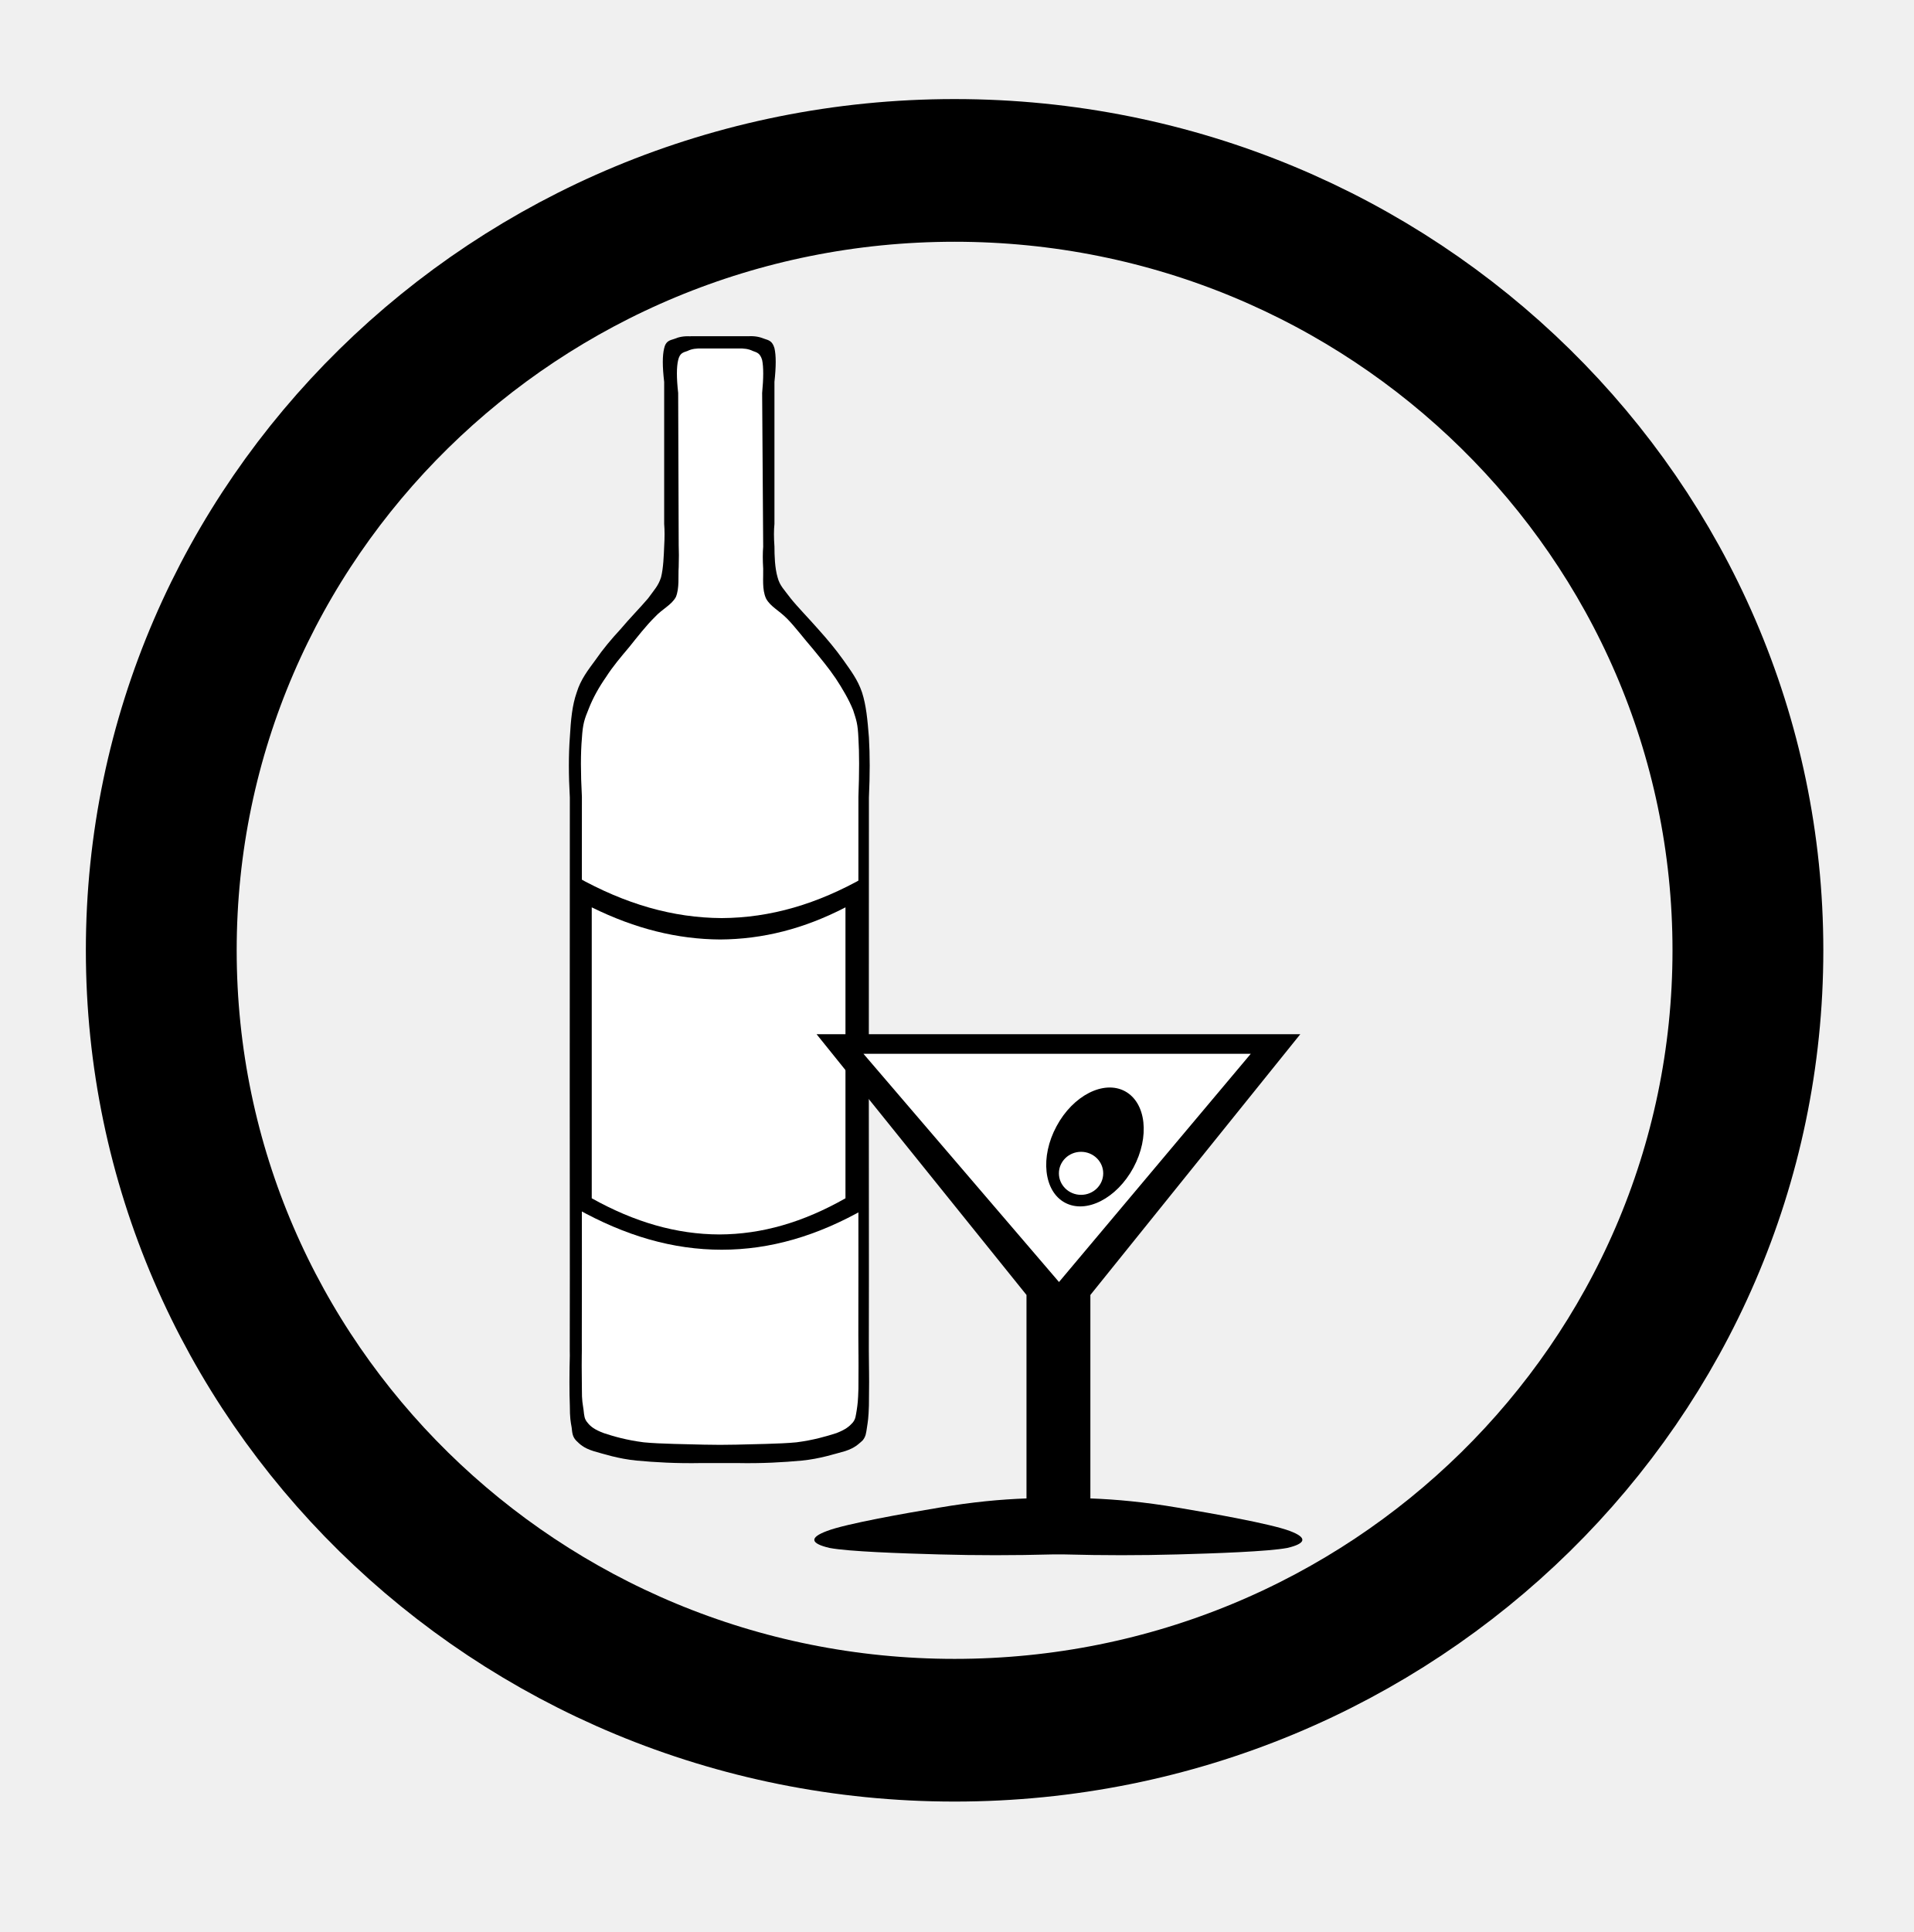
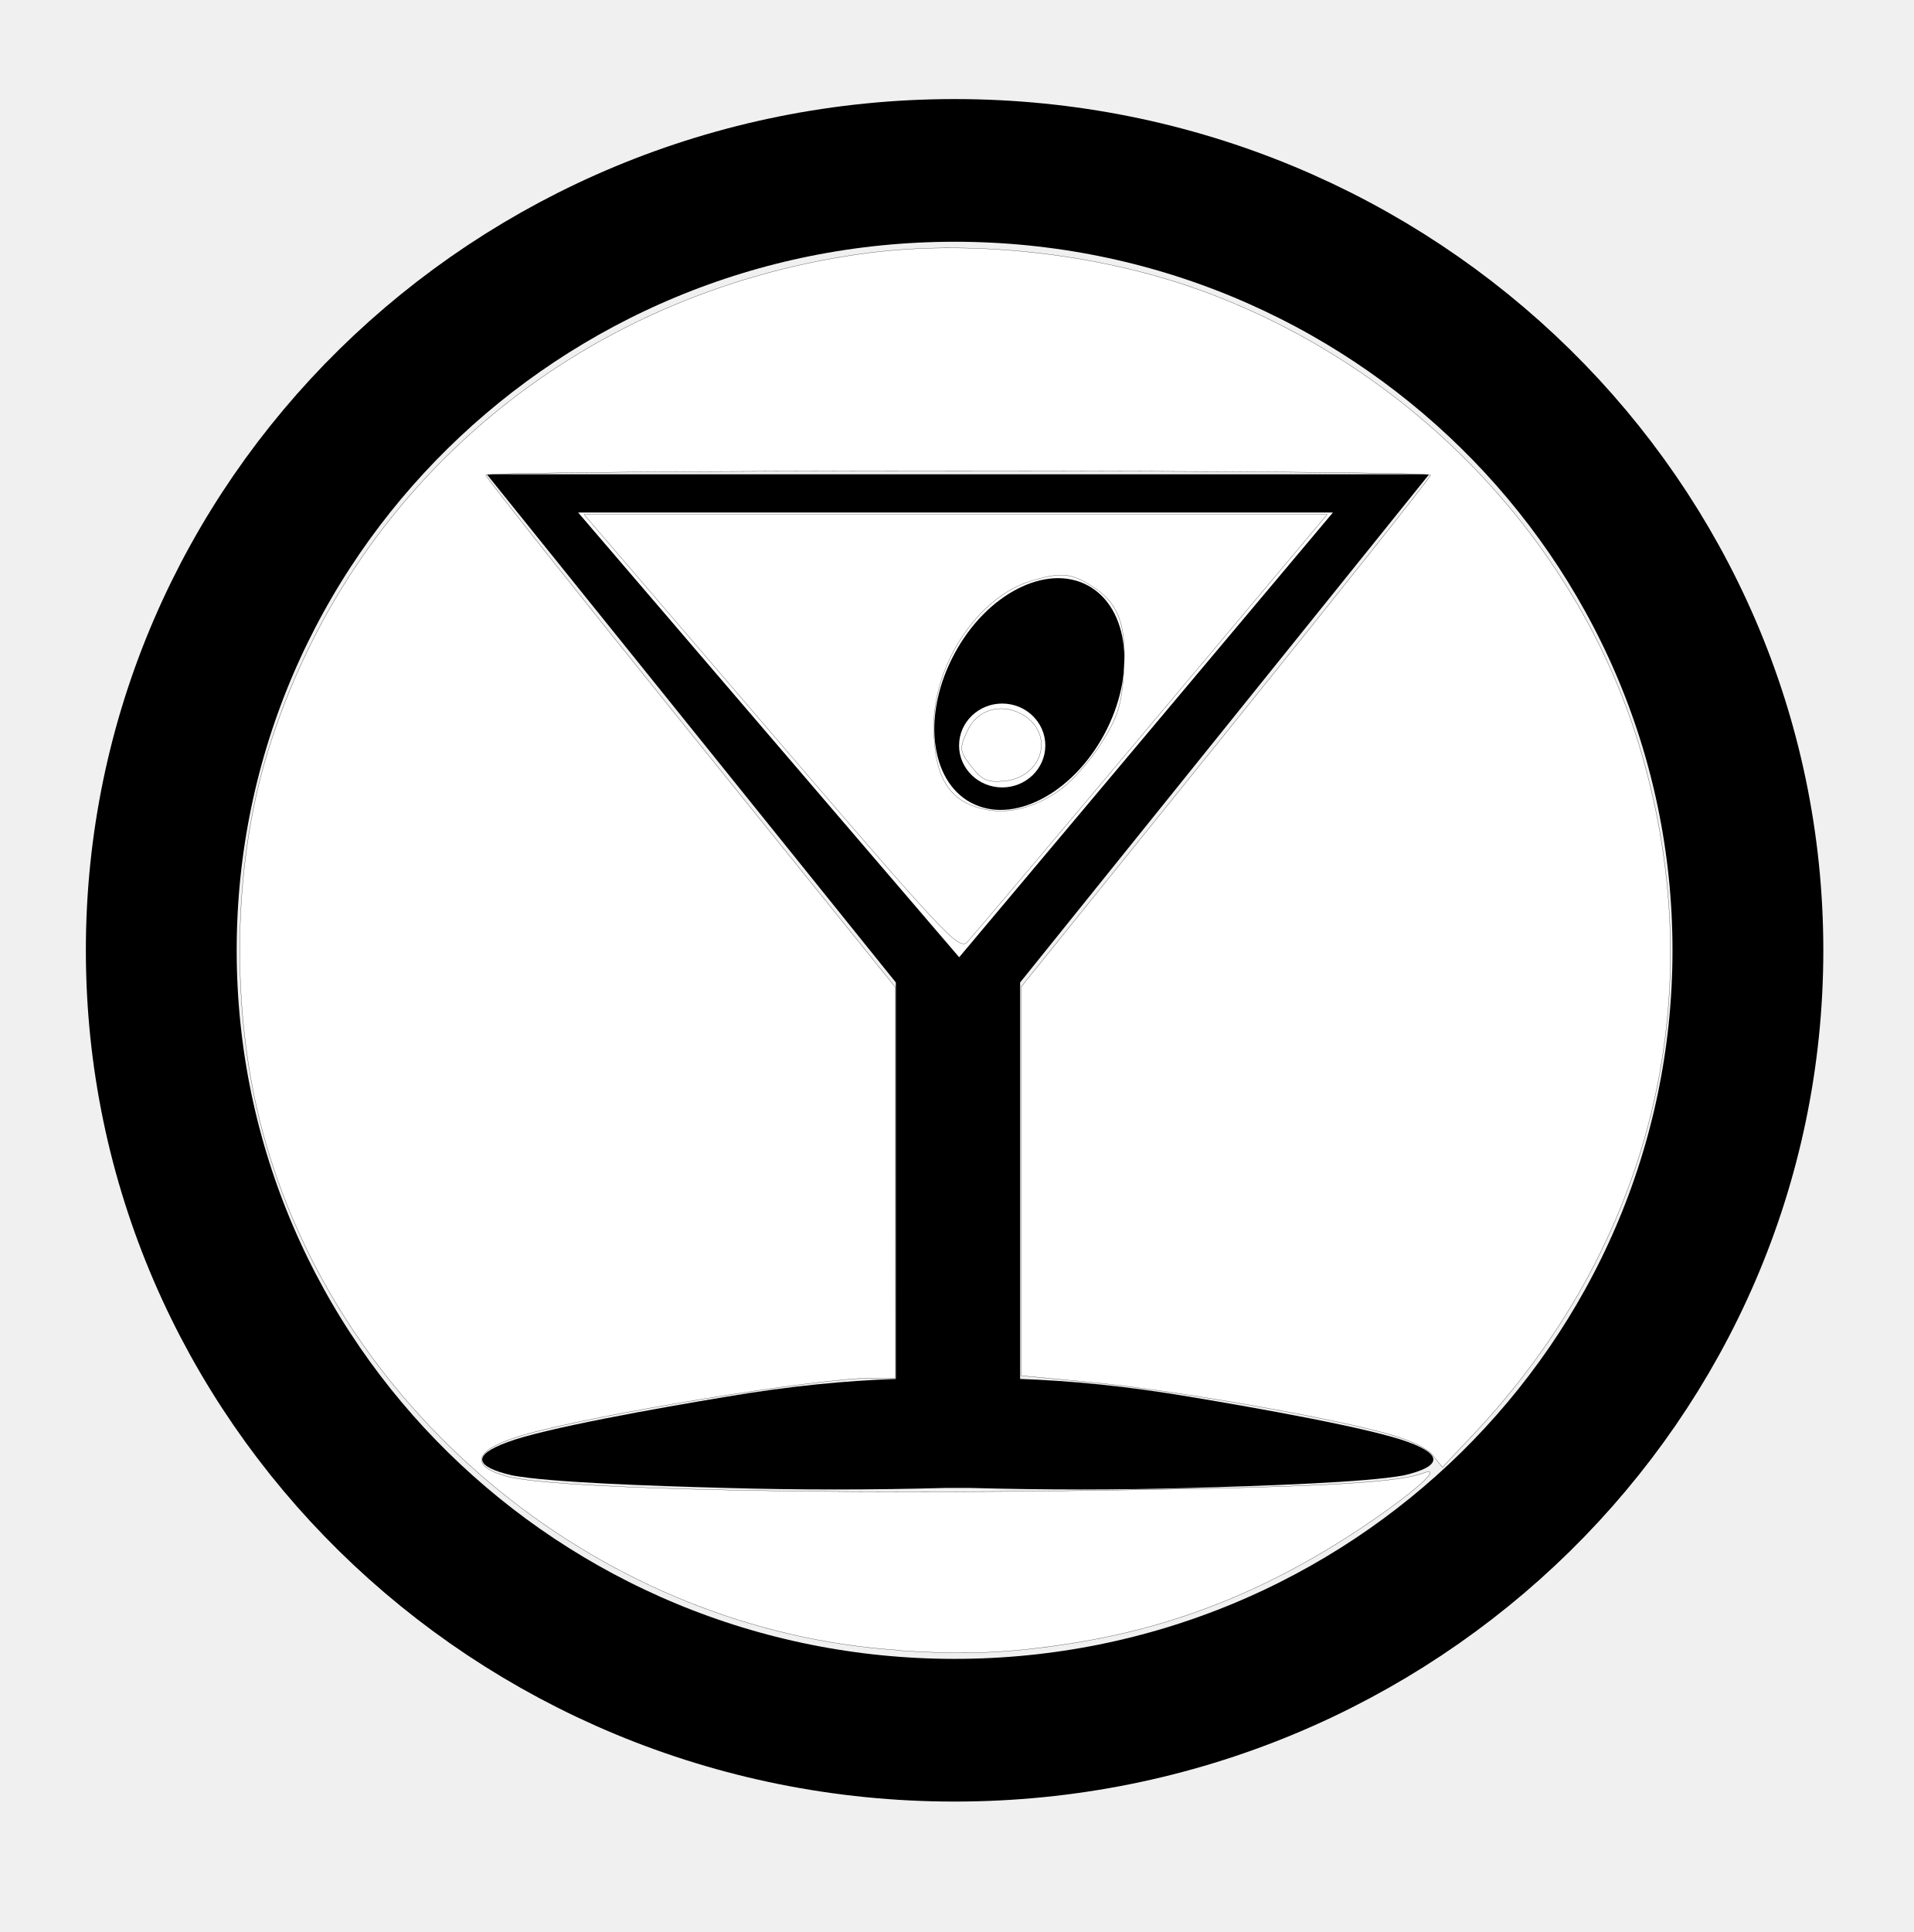
<svg xmlns="http://www.w3.org/2000/svg" width="17.612" height="17.781" id="svg3339" version="1.1">
  <defs id="defs3341" />
  <g id="layer1" transform="translate(-341.241,-523.4247)">
    <g id="g5202" transform="translate(306.9597,-45.95032)">
      <path style="stroke-width:1.2;stroke-miterlimit:10;stroke-dasharray:none;stroke-dashoffset:0;fill:none;stroke:#000000;stroke-opacity:1" id="path2987" d="m 15.965,9.365 c 0,3.623 -2.826,6.559 -6.312,6.559 -3.486,0 -6.312,-2.937 -6.312,-6.559 0,-3.623 2.826,-6.559 6.312,-6.559 3.486,0 6.312,2.937 6.312,6.559 z" transform="matrix(1.156863,0,0,1.09434,31.90065,567.8727)" />
-       <g style="fill-rule:evenodd;stroke-width:30.183;stroke-miterlimit:4;stroke-dasharray:none" id="g3823" transform="matrix(0.03313175,0,0,0.03313175,35.41725,570.6481)">
-         <path id="path97" d="m 157.54,55 c -1.836,-0.108 -3.24,0.18 -4.5,0.72 -1.296,0.396 -2.376,0.612 -2.808,2.592 -0.504,2.016 -0.504,5.04 0,9.36 v 39.456 c 0.144,1.692 0.144,3.78 0,6.264 -0.108,2.484 -0.216,5.976 -0.864,8.532 -0.756,2.376 -1.836,3.42 -3.636,5.904 -1.98,2.34 -5.22,5.652 -7.632,8.532 -2.592,2.808 -4.86,5.508 -6.948,8.532 -2.088,2.844 -4.104,5.4 -5.22,9.036 -1.26,3.6 -1.62,7.488 -1.908,12.492 -0.36,4.896 -0.36,10.368 0,16.704 -0.036,63.54 -0.036,106.96 0,133.02 -0.036,25.632 -0.036,32.437 0,20.557 -0.144,6.588 -0.144,11.735 0,15.3 0,3.456 0.216,4.464 0.504,6.084 0.18,1.584 0.216,2.52 1.224,3.636 1.008,0.972 1.98,2.052 4.86,2.952 2.844,0.792 6.84,2.124 11.988,2.628 5.04,0.468 11.016,0.828 18.072,0.685 h 9.756 c 7.02,0.144 12.996,-0.217 18.072,-0.685 5.04,-0.504 9.036,-1.836 11.988,-2.628 2.772,-0.9 3.744,-1.98 4.86,-2.952 0.936,-1.116 0.972,-2.052 1.224,-3.636 0.252,-1.62 0.432,-2.628 0.54,-6.084 0.072,-3.564 0.072,-8.712 0,-15.3 -0.036,11.88 -0.036,5.075 0,-20.557 -0.036,-26.063 -0.036,-69.479 0,-133.02 0.288,-6.336 0.288,-11.808 0,-16.704 -0.396,-5.004 -0.756,-8.892 -1.908,-12.492 -1.224,-3.636 -3.24,-6.192 -5.22,-9.036 -2.16,-3.024 -4.428,-5.724 -6.948,-8.532 -2.52,-2.88 -5.76,-6.192 -7.632,-8.532 -1.836,-2.484 -3.06,-3.528 -3.672,-5.904 -0.756,-2.556 -0.864,-6.048 -0.864,-8.532 -0.18,-2.484 -0.18,-4.572 0,-6.264 V 67.65 c 0.468,-4.32 0.468,-7.344 0,-9.36 -0.576,-1.98 -1.548,-2.196 -2.772,-2.592 -1.332,-0.54 -2.664,-0.828 -4.536,-0.72 h -16.02 z" style="stroke-width:30.183;stroke-miterlimit:4;stroke-dasharray:none" />
-         <path id="path99" d="m 160.89,58.384 c -1.728,-0.072 -3.024,0.108 -4.176,0.684 -1.26,0.432 -2.124,0.576 -2.592,2.52 -0.468,1.908 -0.468,5.004 0,9.144 l 0.144,42.3 c 0.072,1.692 0.072,3.672 0,6.084 -0.18,2.412 0.252,5.832 -0.792,8.316 -1.26,2.268 -3.672,3.204 -5.868,5.58 -2.34,2.304 -4.752,5.4 -7.092,8.316 -2.304,2.736 -4.572,5.4 -6.408,8.28 -2.016,2.88 -3.672,5.868 -4.824,8.82 -1.152,2.844 -1.656,4.068 -1.908,8.244 -0.36,4.104 -0.36,9.468 0,16.236 -0.036,61.776 -0.036,104.26 0,129.53 -0.036,24.948 -0.036,31.572 0,20.017 -0.072,6.516 -0.072,11.34 0,14.868 -0.036,3.527 0.252,4.212 0.468,5.939 0.18,1.548 0.18,2.448 1.116,3.528 0.828,1.044 1.908,1.908 4.5,2.88 2.7,0.899 6.3,1.944 11.088,2.556 4.644,0.468 12.348,0.504 16.704,0.648 4.248,0.072 4.716,0.072 9.036,0 4.248,-0.145 11.988,-0.181 16.704,-0.648 4.716,-0.611 8.28,-1.656 11.088,-2.556 2.52,-0.972 3.564,-1.836 4.5,-2.88 0.9,-1.08 0.864,-1.98 1.152,-3.528 0.252,-1.728 0.36,-2.412 0.468,-5.939 0.036,-3.528 0.036,-8.353 0,-14.868 -0.036,11.556 -0.036,4.932 0,-20.017 -0.036,-25.271 -0.036,-67.752 0,-129.53 0.252,-6.948 0.252,-12.132 0,-16.236 -0.18,-4.14 -0.576,-5.04 -1.476,-7.848 -1.152,-2.88 -2.952,-5.94 -4.824,-8.784 -1.944,-2.88 -4.176,-5.544 -6.408,-8.28 -2.448,-2.808 -4.86,-6.048 -7.092,-8.316 -2.304,-2.34 -4.68,-3.384 -5.868,-5.616 -1.152,-2.52 -0.72,-5.796 -0.792,-8.28 -0.144,-2.412 -0.144,-4.392 0,-6.084 L 177.45,70.732 c 0.396,-4.14 0.396,-7.236 0,-9.144 -0.576,-1.944 -1.44,-2.088 -2.592,-2.52 -1.188,-0.576 -2.484,-0.756 -4.176,-0.684 h -9.792 z" style="fill:#ffffff;stroke-width:30.183;stroke-miterlimit:4;stroke-dasharray:none" />
-         <path id="path101" d="m 125.86,205.12 c 13.644,7.632 26.82,11.412 40.356,11.484 13.5,-0.072 26.532,-3.852 39.924,-11.484 v 92.16 c -13.392,7.632 -26.424,11.447 -39.924,11.447 -13.536,0 -26.712,-3.815 -40.356,-11.447 v -92.16 z" style="stroke-width:30.183;stroke-miterlimit:4;stroke-dasharray:none" />
-         <path id="path103" d="m 130.11,213.62 c 12.132,5.976 23.832,8.856 35.676,8.928 11.844,-0.072 23.256,-2.952 34.812,-8.928 v 80.82 c -11.736,6.66 -23.22,10.009 -35.028,10.044 -11.88,-0.035 -23.508,-3.384 -35.46,-10.044 v -80.82 z" style="fill:#ffffff;stroke-width:30.183;stroke-miterlimit:4;stroke-dasharray:none" />
-         <path id="path105" d="m 192.57,248.86 58.32,72.433 v 56.52 c -7.02,0.252 -15.012,0.973 -24.264,2.557 -9.36,1.548 -26.028,4.5 -31.14,6.479 -5.076,1.872 -4.572,3.492 0.684,4.716 5.256,1.009 19.944,1.513 30.456,1.801 10.368,0.288 20.771,0.288 31.5,0 h 3.276 c 10.691,0.288 21.096,0.288 31.5,0 10.403,-0.288 25.092,-0.792 30.455,-1.801 5.185,-1.224 5.688,-2.844 0.685,-4.716 -5.22,-1.979 -21.853,-4.932 -31.14,-6.479 -9.288,-1.584 -17.28,-2.305 -24.265,-2.557 v -56.52 l 58.32,-72.433 h -134.39 z" style="stroke-width:30.183;stroke-miterlimit:4;stroke-dasharray:none" />
-         <path id="path107" d="M 205.6,254.3 H 313.2 L 259.92,317.696 205.596,254.3 z" style="fill:#ffffff;stroke-width:30.183;stroke-miterlimit:4;stroke-dasharray:none" />
-         <path id="path109" d="m 259.24,274.42 c -4.608,8.532 -3.564,18.072 2.34,21.24 5.904,3.168 14.399,-1.188 19.008,-9.721 4.608,-8.567 3.564,-18.035 -2.34,-21.239 -5.904,-3.168 -14.437,1.188 -19.008,9.72 z" style="stroke-width:30.183;stroke-miterlimit:4;stroke-dasharray:none" />
-         <path id="path111" d="m 266.05,281.53 c 3.398,0 6.156,2.677 6.156,5.976 0,3.299 -2.758,5.977 -6.156,5.977 -3.398,0 -6.156,-2.678 -6.156,-5.977 0,-3.299 2.757,-5.976 6.156,-5.976" style="fill:#ffffff;stroke-width:30.183;stroke-miterlimit:4;stroke-dasharray:none" />
-       </g>
+       <path style="fill-rule:evenodd;stroke-width:30.183;stroke-miterlimit:4;stroke-dasharray:none" d="m 38.762,573.74 3.765,4.677 v 3.649 c -0.453,0.016 -0.969,0.063 -1.567,0.165 -0.604,0.1 -1.68,0.291 -2.011,0.418 -0.328,0.121 -0.295,0.225 0.044,0.304 0.339,0.065 1.288,0.098 1.966,0.116 0.669,0.019 1.341,0.019 2.034,0 h 0.212 c 0.69,0.019 1.362,0.019 2.034,0 0.672,-0.019 1.62,-0.051 1.966,-0.116 0.335,-0.079 0.367,-0.184 0.044,-0.304 -0.337,-0.128 -1.411,-0.318 -2.011,-0.418 -0.6,-0.102 -1.116,-0.149 -1.567,-0.165 v -3.649 l 3.765,-4.677 h -8.677 z" id="path105" />
+       <path style="fill:#ffffff;fill-rule:evenodd;stroke-width:30.183;stroke-miterlimit:4;stroke-dasharray:none" d="m 39.603,574.092 h 6.947 l -3.44,4.093 -3.507,-4.093 z" id="path107" />
+       <path style="fill-rule:evenodd;stroke-width:30.183;stroke-miterlimit:4;stroke-dasharray:none" d="m 43.067,575.391 c -0.298,0.551 -0.23,1.167 0.151,1.371 0.381,0.205 0.93,-0.077 1.227,-0.628 0.298,-0.553 0.23,-1.164 -0.151,-1.371 -0.381,-0.205 -0.932,0.077 -1.227,0.628 z" id="path109" />
+       <path style="fill:#ffffff;fill-rule:evenodd;stroke-width:30.183;stroke-miterlimit:4;stroke-dasharray:none" d="m 43.506,575.85 c 0.219,0 0.397,0.173 0.397,0.386 0,0.213 -0.178,0.386 -0.397,0.386 -0.219,0 -0.397,-0.173 -0.397,-0.386 0,-0.213 0.178,-0.386 0.397,-0.386" id="path111" />
+       <path style="fill:#ffffff;fill-opacity:1;stroke:#000000;stroke-width:0.002;stroke-miterlimit:4;stroke-opacity:1;stroke-dasharray:none" d="M 8.268,15.187 C 5.562,15.008 3.141,13.043 2.426,10.447 2.121,9.339 2.136,7.982 2.466,6.915 3.223,4.463 5.313,2.708 7.916,2.338 c 0.989,-0.141 2.181,-0.013 3.143,0.337 1.95,0.71 3.488,2.326 4.049,4.253 0.656,2.254 0.093,4.534 -1.55,6.278 l -0.281,0.298 -0.091,-0.112 c -0.059,-0.072 -0.224,-0.147 -0.468,-0.211 -0.595,-0.157 -1.95,-0.39 -2.665,-0.458 l -0.654,-0.062 0,-1.789 0,-1.789 1.884,-2.337 c 1.036,-1.285 1.885,-2.354 1.886,-2.374 8.09e-4,-0.021 -1.956,-0.038 -4.349,-0.038 -2.393,0 -4.35,0.017 -4.349,0.038 4.444e-4,0.021 0.849,1.09 1.886,2.376 l 1.885,2.339 4.023e-4,1.798 4.024e-4,1.798 -0.216,0 c -0.504,0 -2.577,0.339 -3.212,0.525 -0.447,0.131 -0.507,0.28 -0.153,0.379 0.382,0.107 2.536,0.165 5.04,0.135 2.309,-0.028 3.141,-0.068 3.395,-0.163 0.203,-0.076 -0.081,0.178 -0.55,0.492 -0.861,0.576 -1.706,0.916 -2.65,1.068 -0.598,0.096 -0.996,0.113 -1.629,0.071 l -5e-6,0 z" id="path3002" transform="translate(34.28125,569.375)" />
+       <path style="fill:#ffffff;fill-opacity:1;stroke:#000000;stroke-width:0.002;stroke-miterlimit:4;stroke-opacity:1;stroke-dasharray:none" d="m 7.099,6.745 -1.723,-2.01 3.42,0 3.42,0 -1.615,1.924 C 9.713,7.717 8.949,8.621 8.904,8.669 8.827,8.749 8.71,8.625 7.099,6.745 l 0,0 z M 9.765,7.263 C 9.874,7.184 10.044,6.99 10.142,6.832 10.293,6.59 10.324,6.488 10.344,6.177 10.372,5.746 10.293,5.541 10.039,5.387 9.852,5.273 9.761,5.266 9.493,5.346 9.007,5.492 8.595,6.105 8.595,6.682 c 0,0.467 0.14,0.697 0.466,0.766 0.228,0.048 0.471,-0.015 0.704,-0.184 z" id="path3004" transform="translate(34.28125,569.375)" />
+       <path style="fill:#ffffff;fill-opacity:1;stroke:#000000;stroke-width:0.002;stroke-miterlimit:4;stroke-opacity:1;stroke-dasharray:none" d="M 8.953,7.069 C 8.83,6.913 8.827,6.894 8.904,6.727 8.99,6.537 9.202,6.468 9.394,6.567 9.716,6.734 9.609,7.157 9.237,7.189 9.094,7.202 9.039,7.178 8.953,7.069 z" id="path3006" transform="translate(34.28125,569.375)" />
    </g>
  </g>
</svg>
